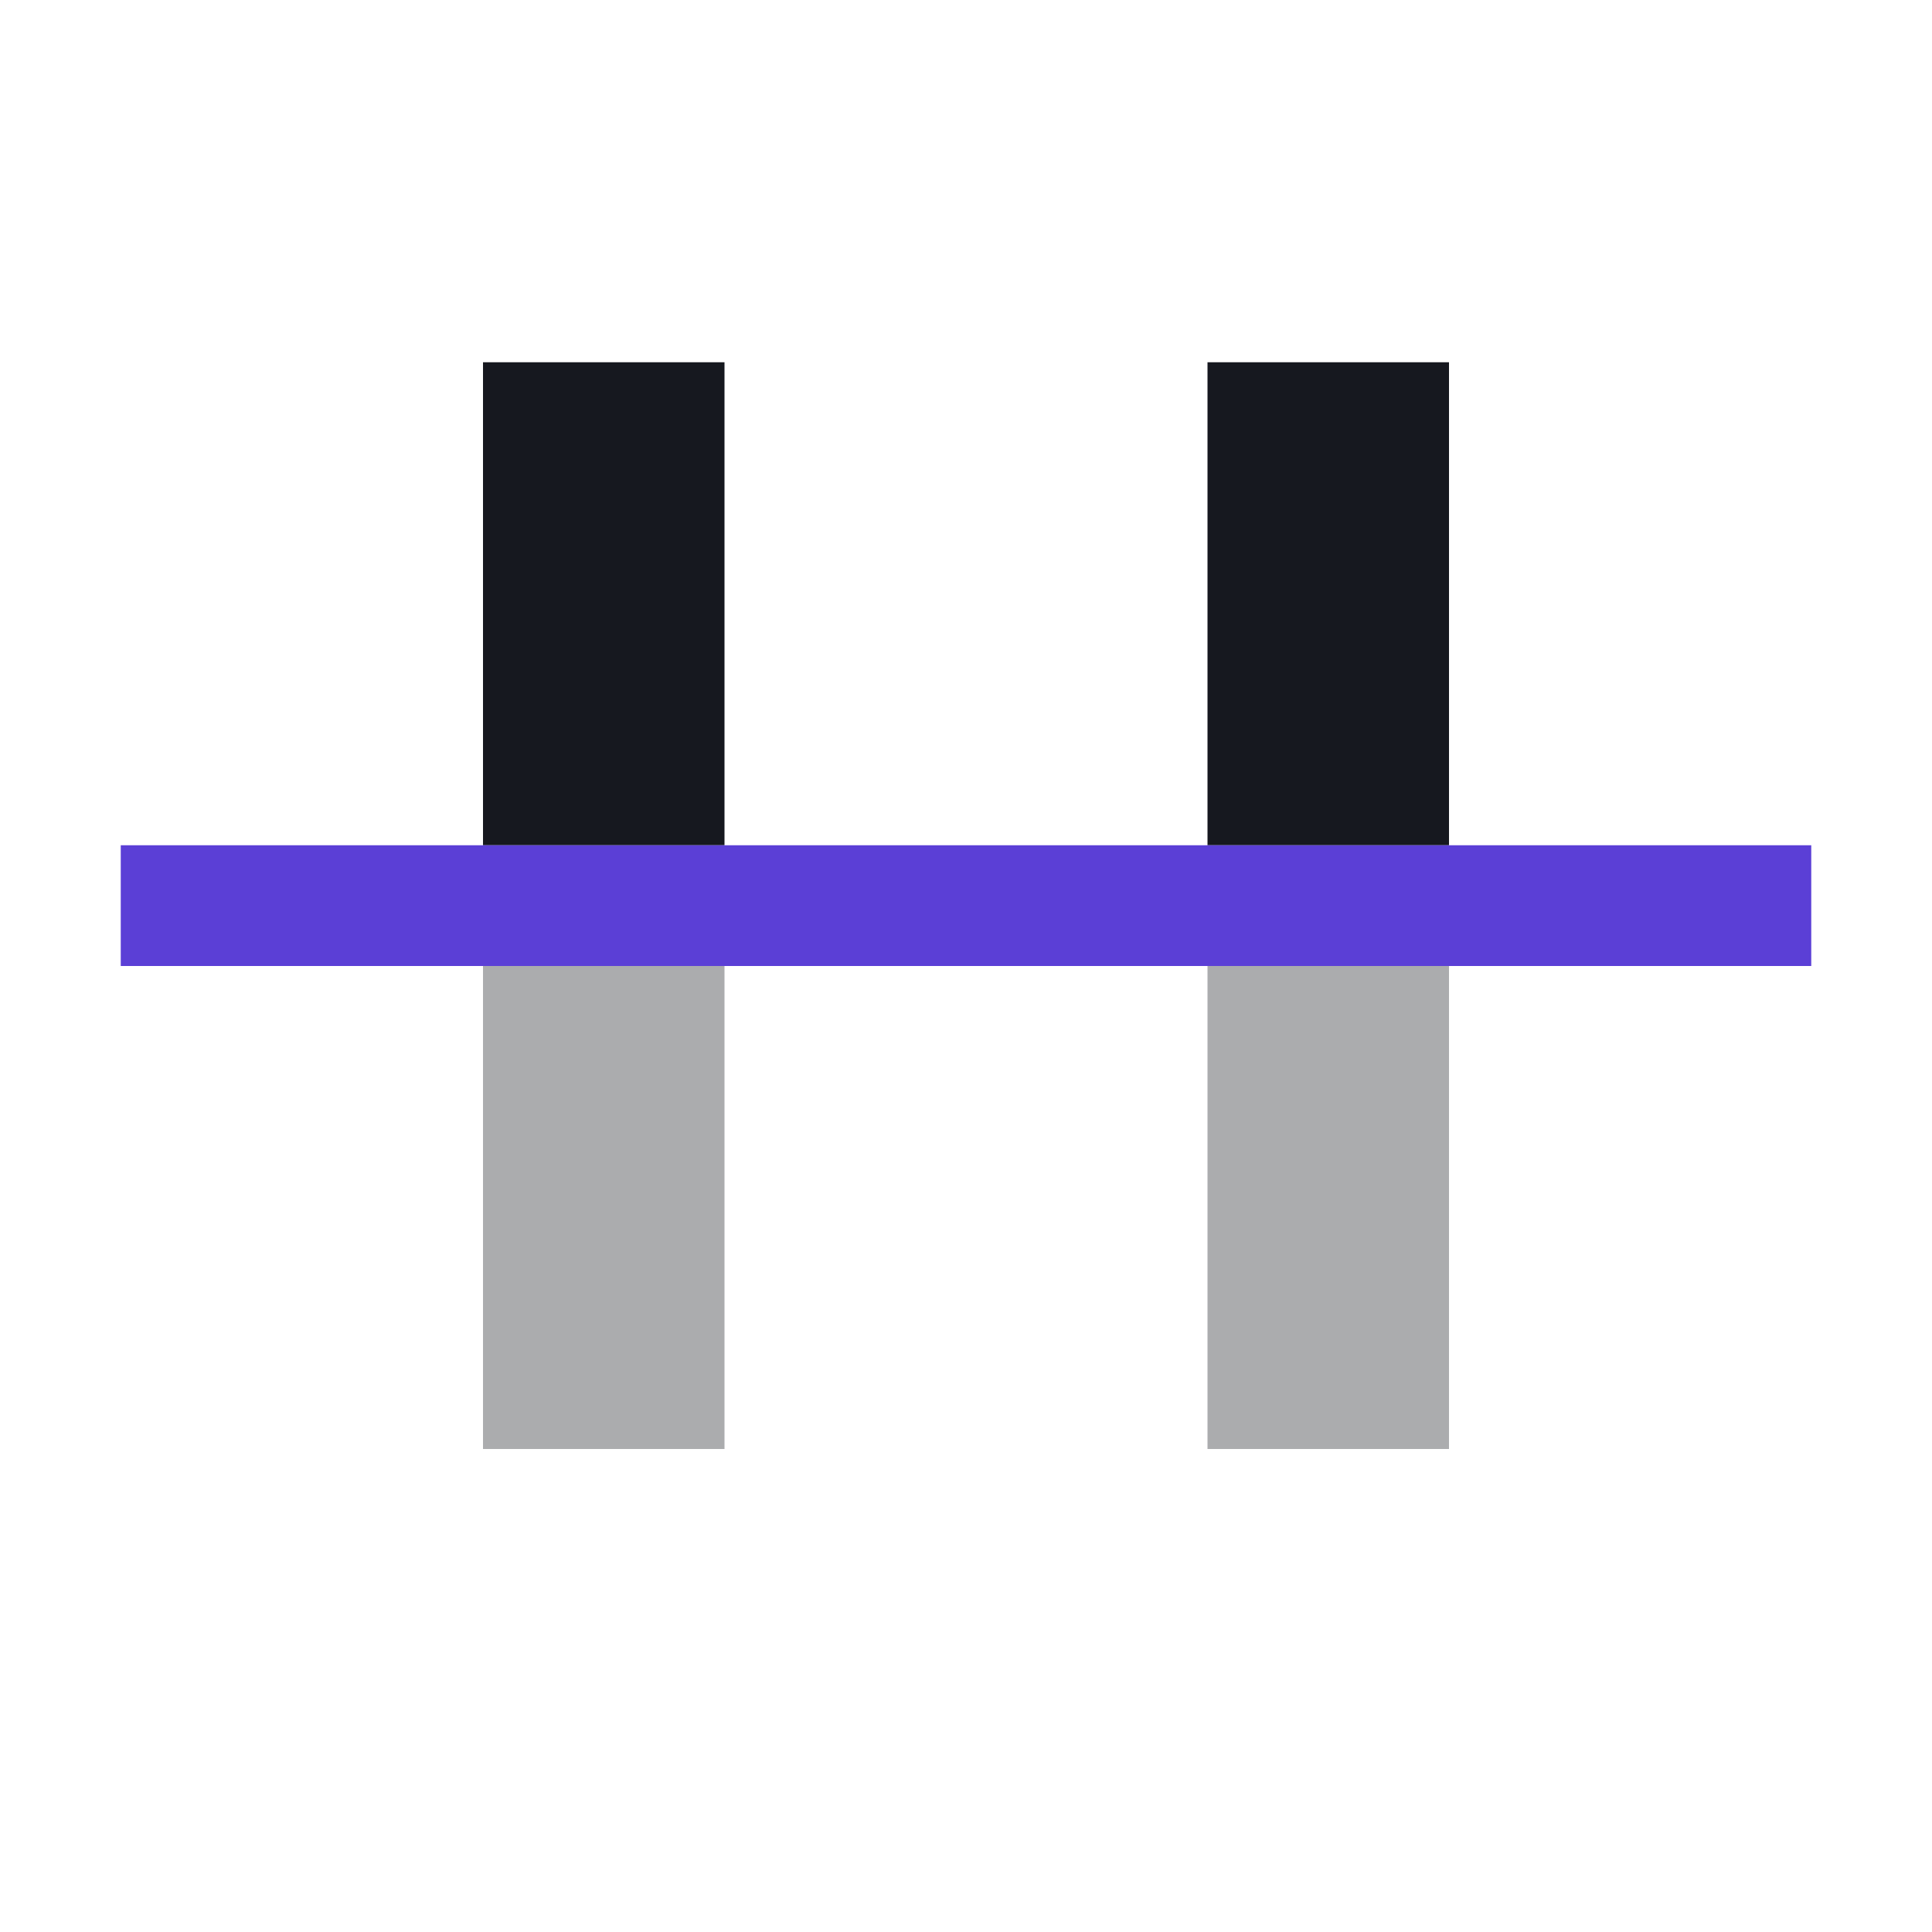
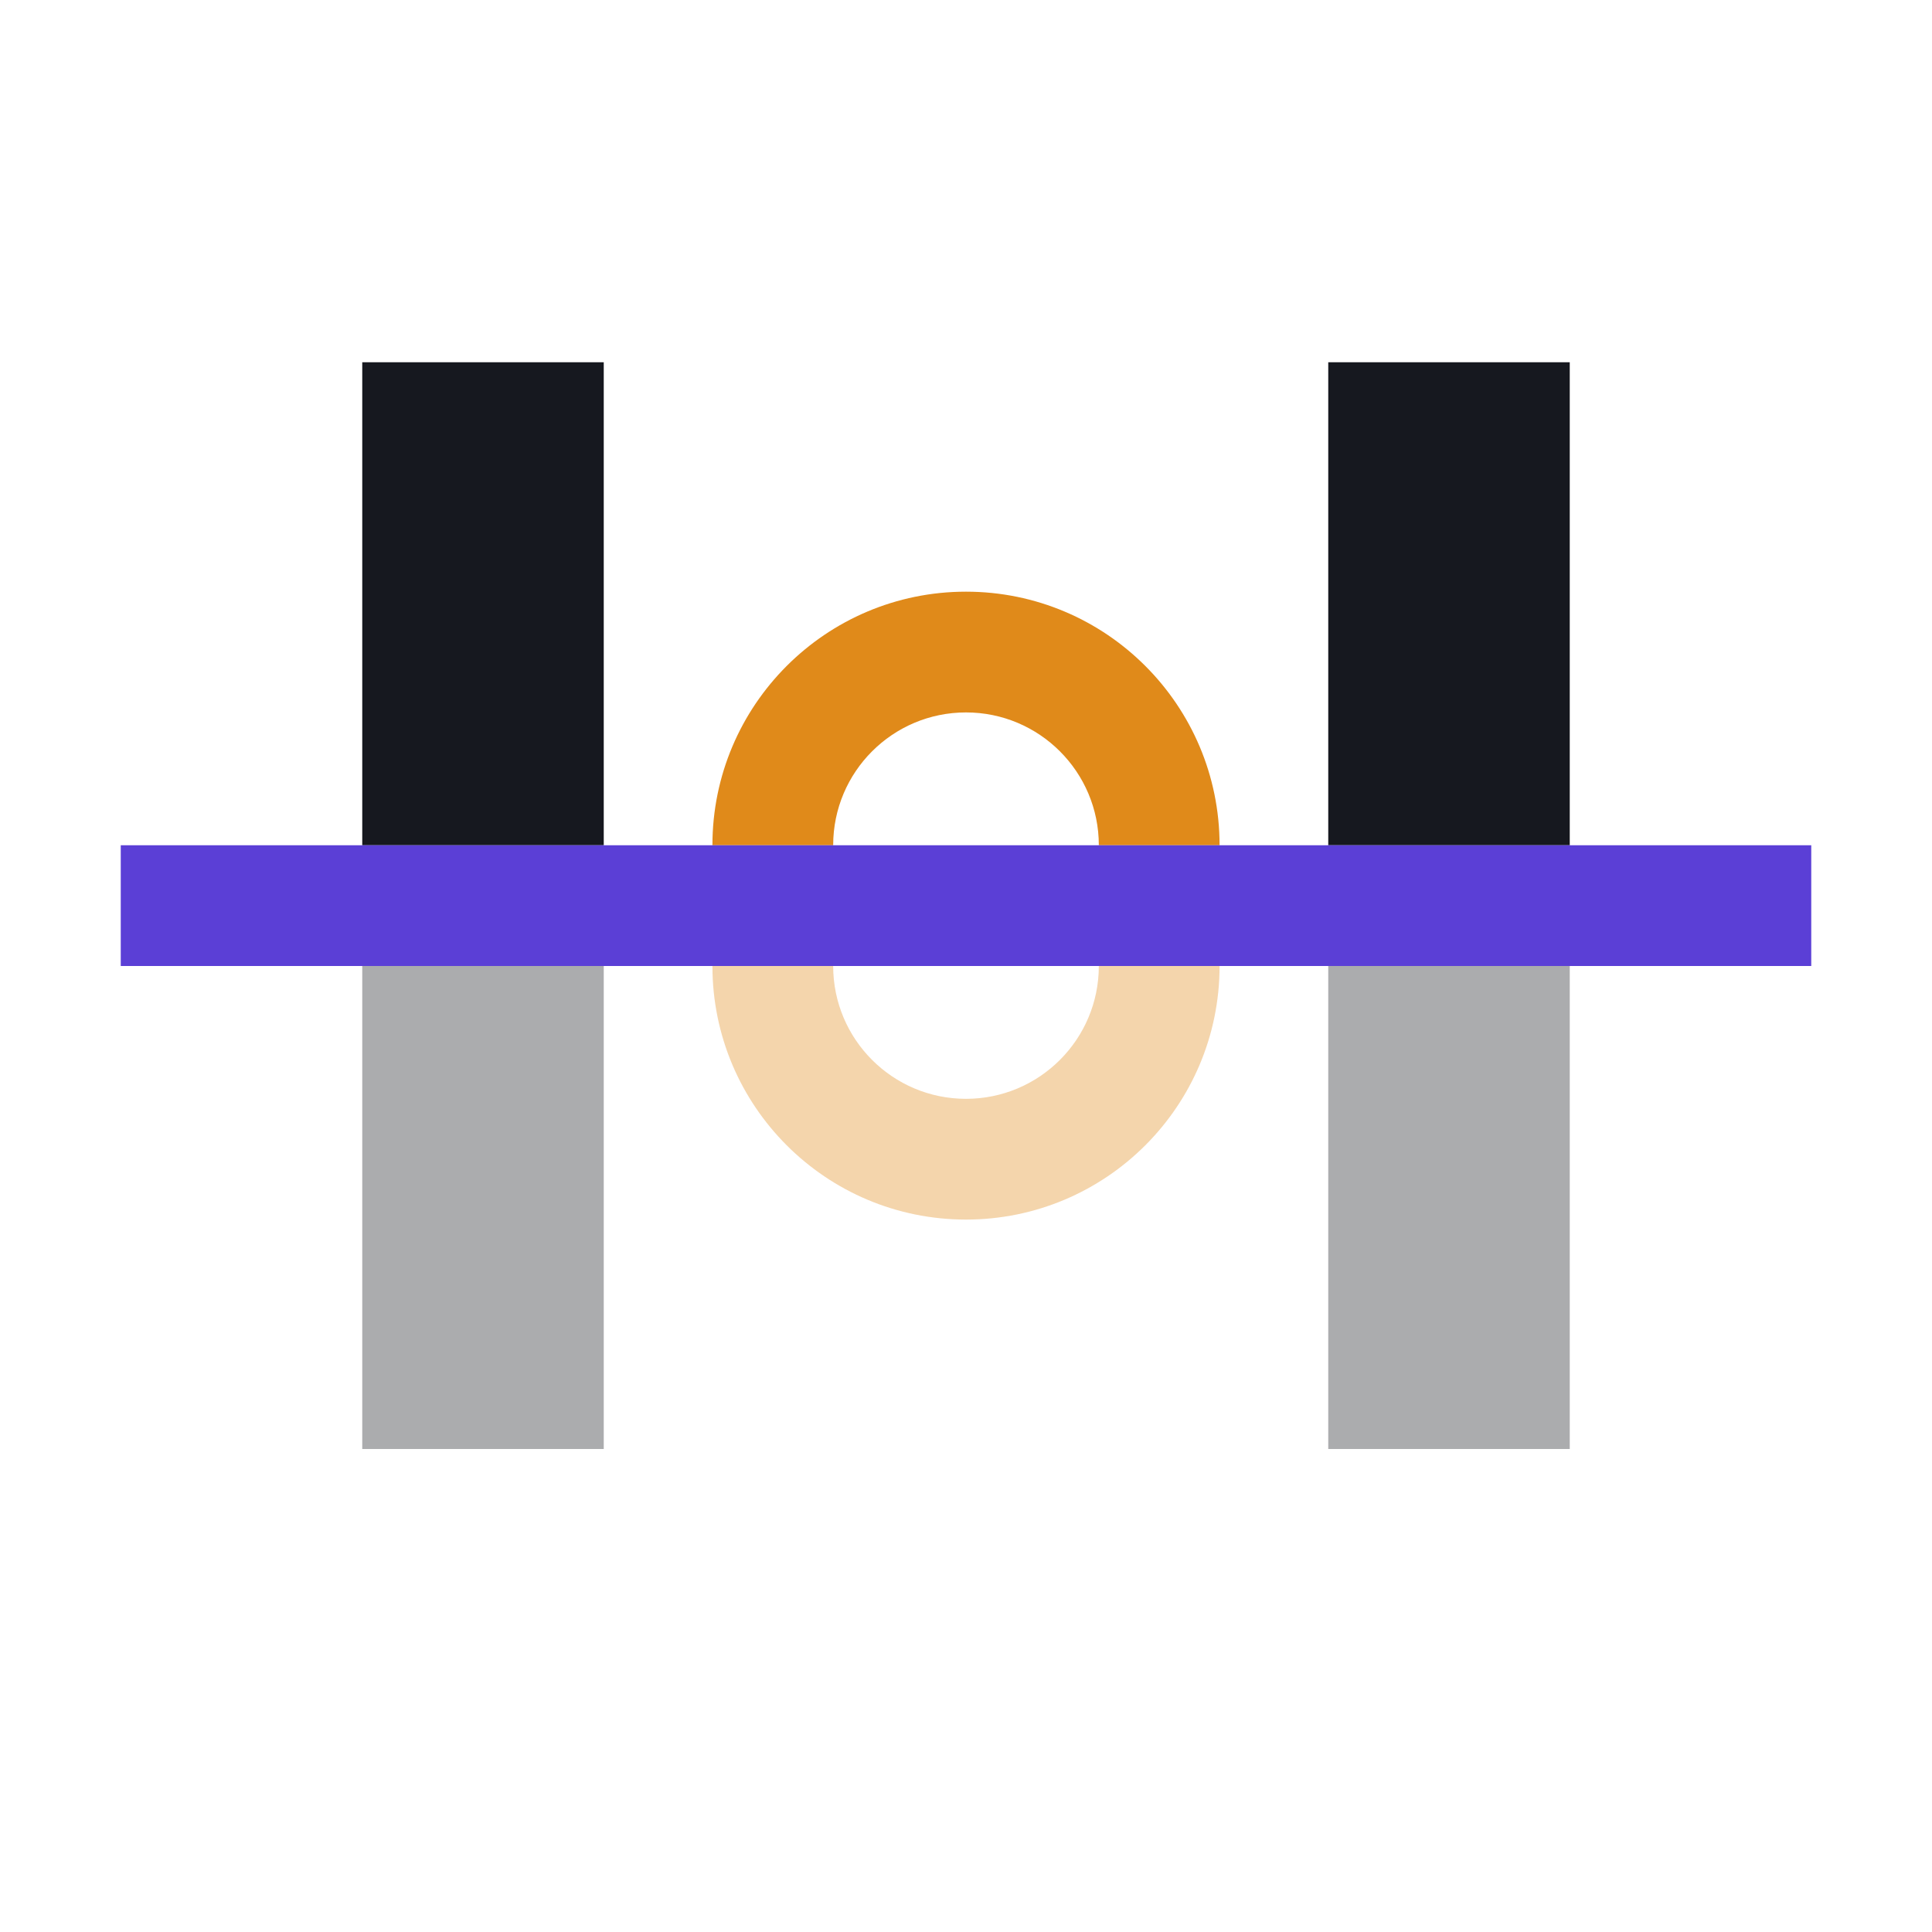
<svg xmlns="http://www.w3.org/2000/svg" viewBox="0 0 16 16">
  <g fill="#16181f">
-     <rect x="4" y="3" width="2" height="4" />
-     <rect x="10" y="3" width="2" height="4" />
+     <rect x="3" y="3" width="2" height="4" />
+     <rect x="11" y="3" width="2" height="4" />
  </g>
  <g fill="#16181f" opacity=".36">
-     <rect x="4" y="8" width="2" height="4" />
-     <rect x="10" y="8" width="2" height="4" />
+     <rect x="3" y="8" width="2" height="4" />
+     <rect x="11" y="8" width="2" height="4" />
  </g>
+   <path d="M5.9 7a2.1 2.1 0 0 1 4.2 0h-1a1.1 1.1 0 0 0-2.2 0z" fill="#e08a1a" />
+   <path d="M5.9 8a2.1 2.1 0 0 0 4.2 0h-1a1.1 1.1 0 0 1-2.2 0z" fill="#e08a1a" opacity=".36" />
  <rect x="1" y="7" width="14" height="1" fill="#5b3fd6" />
</svg>
